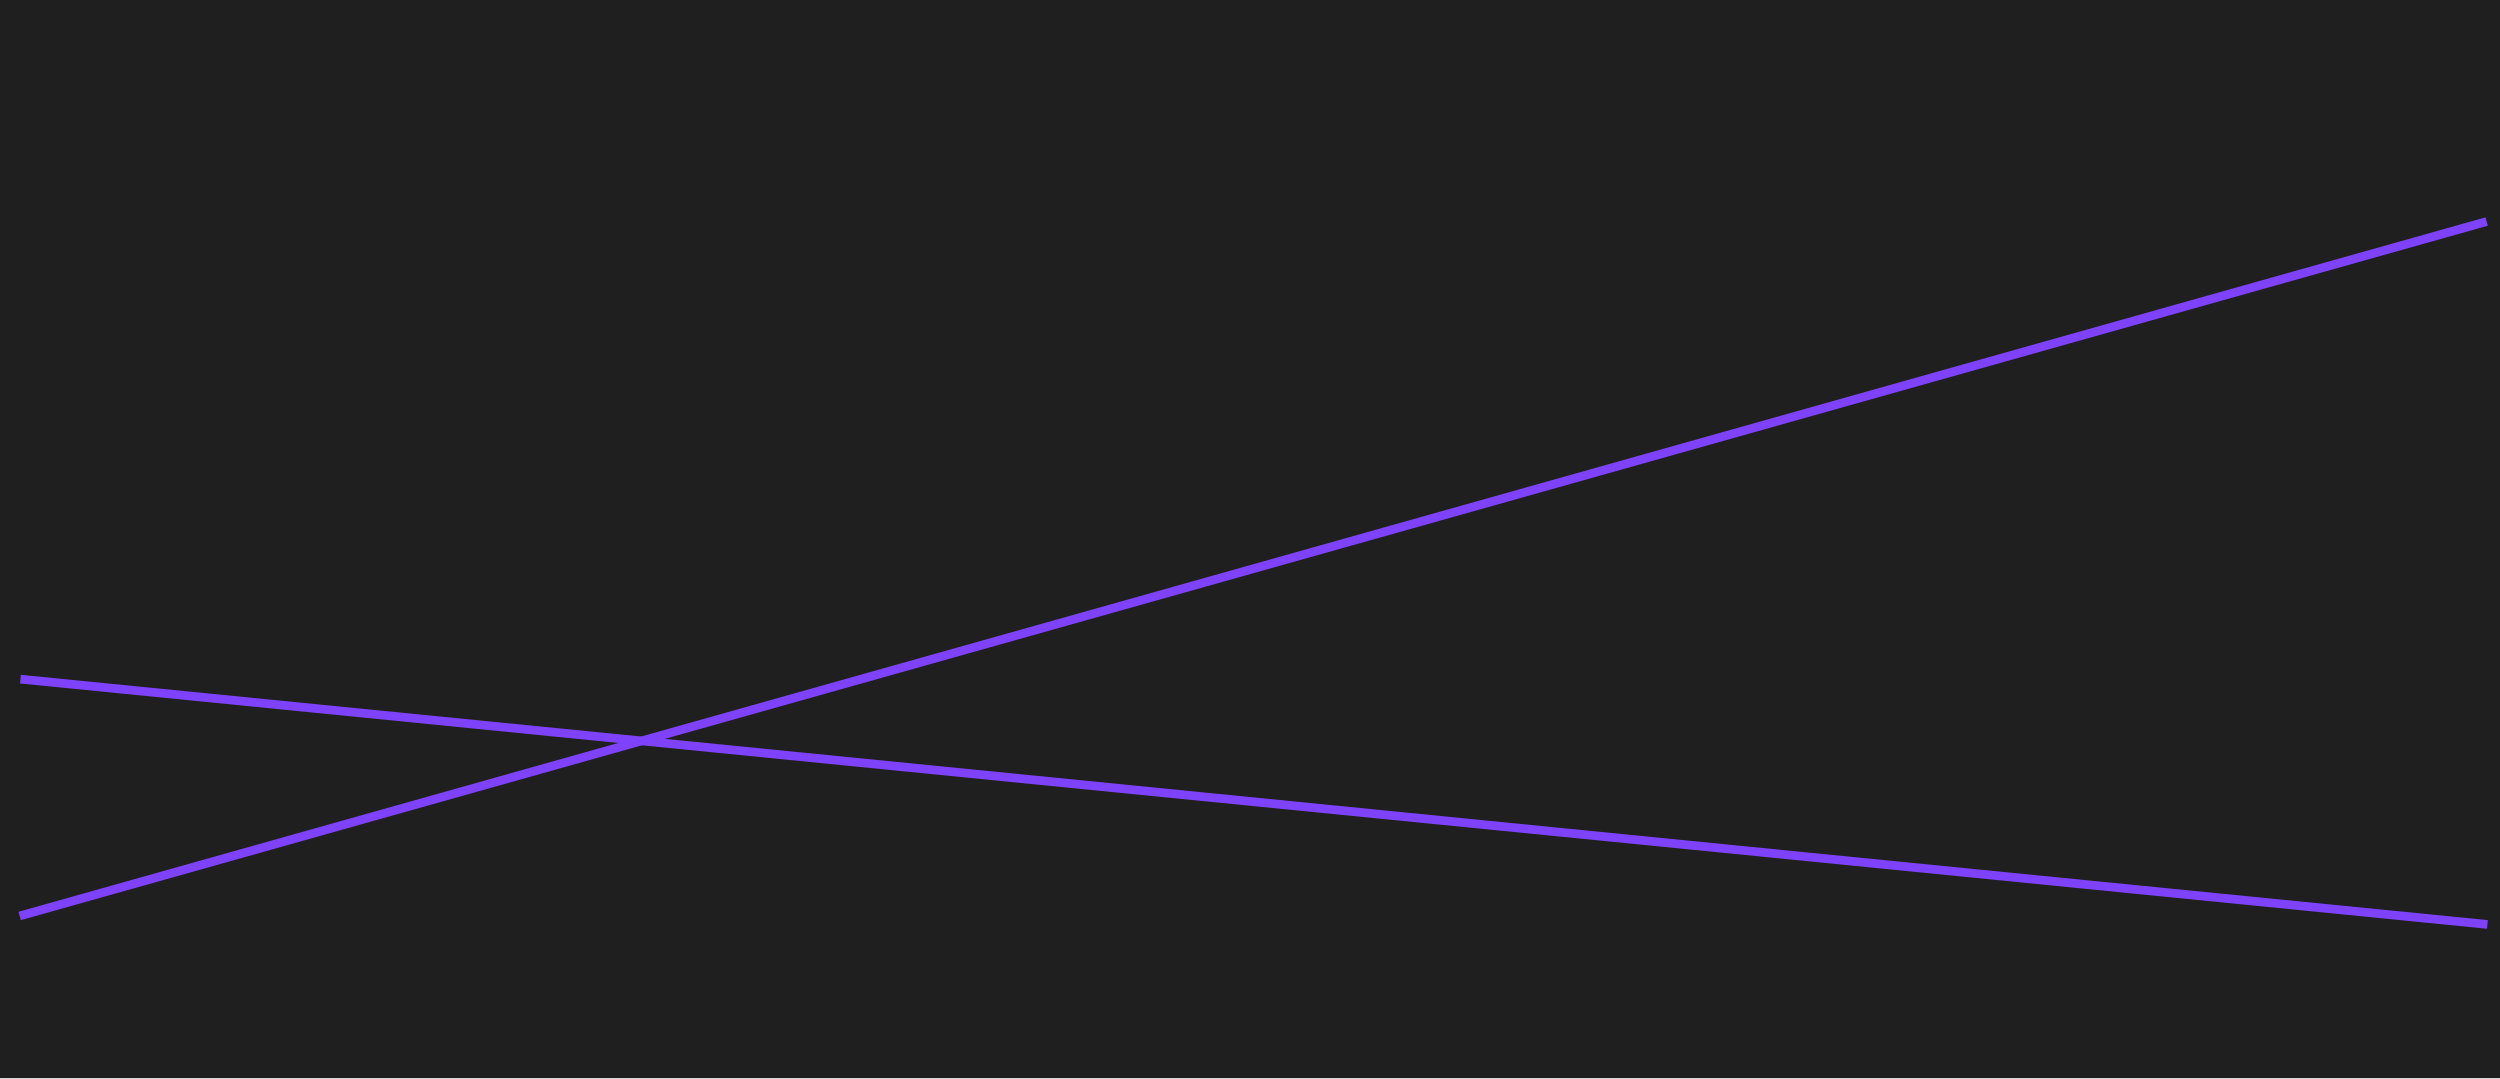
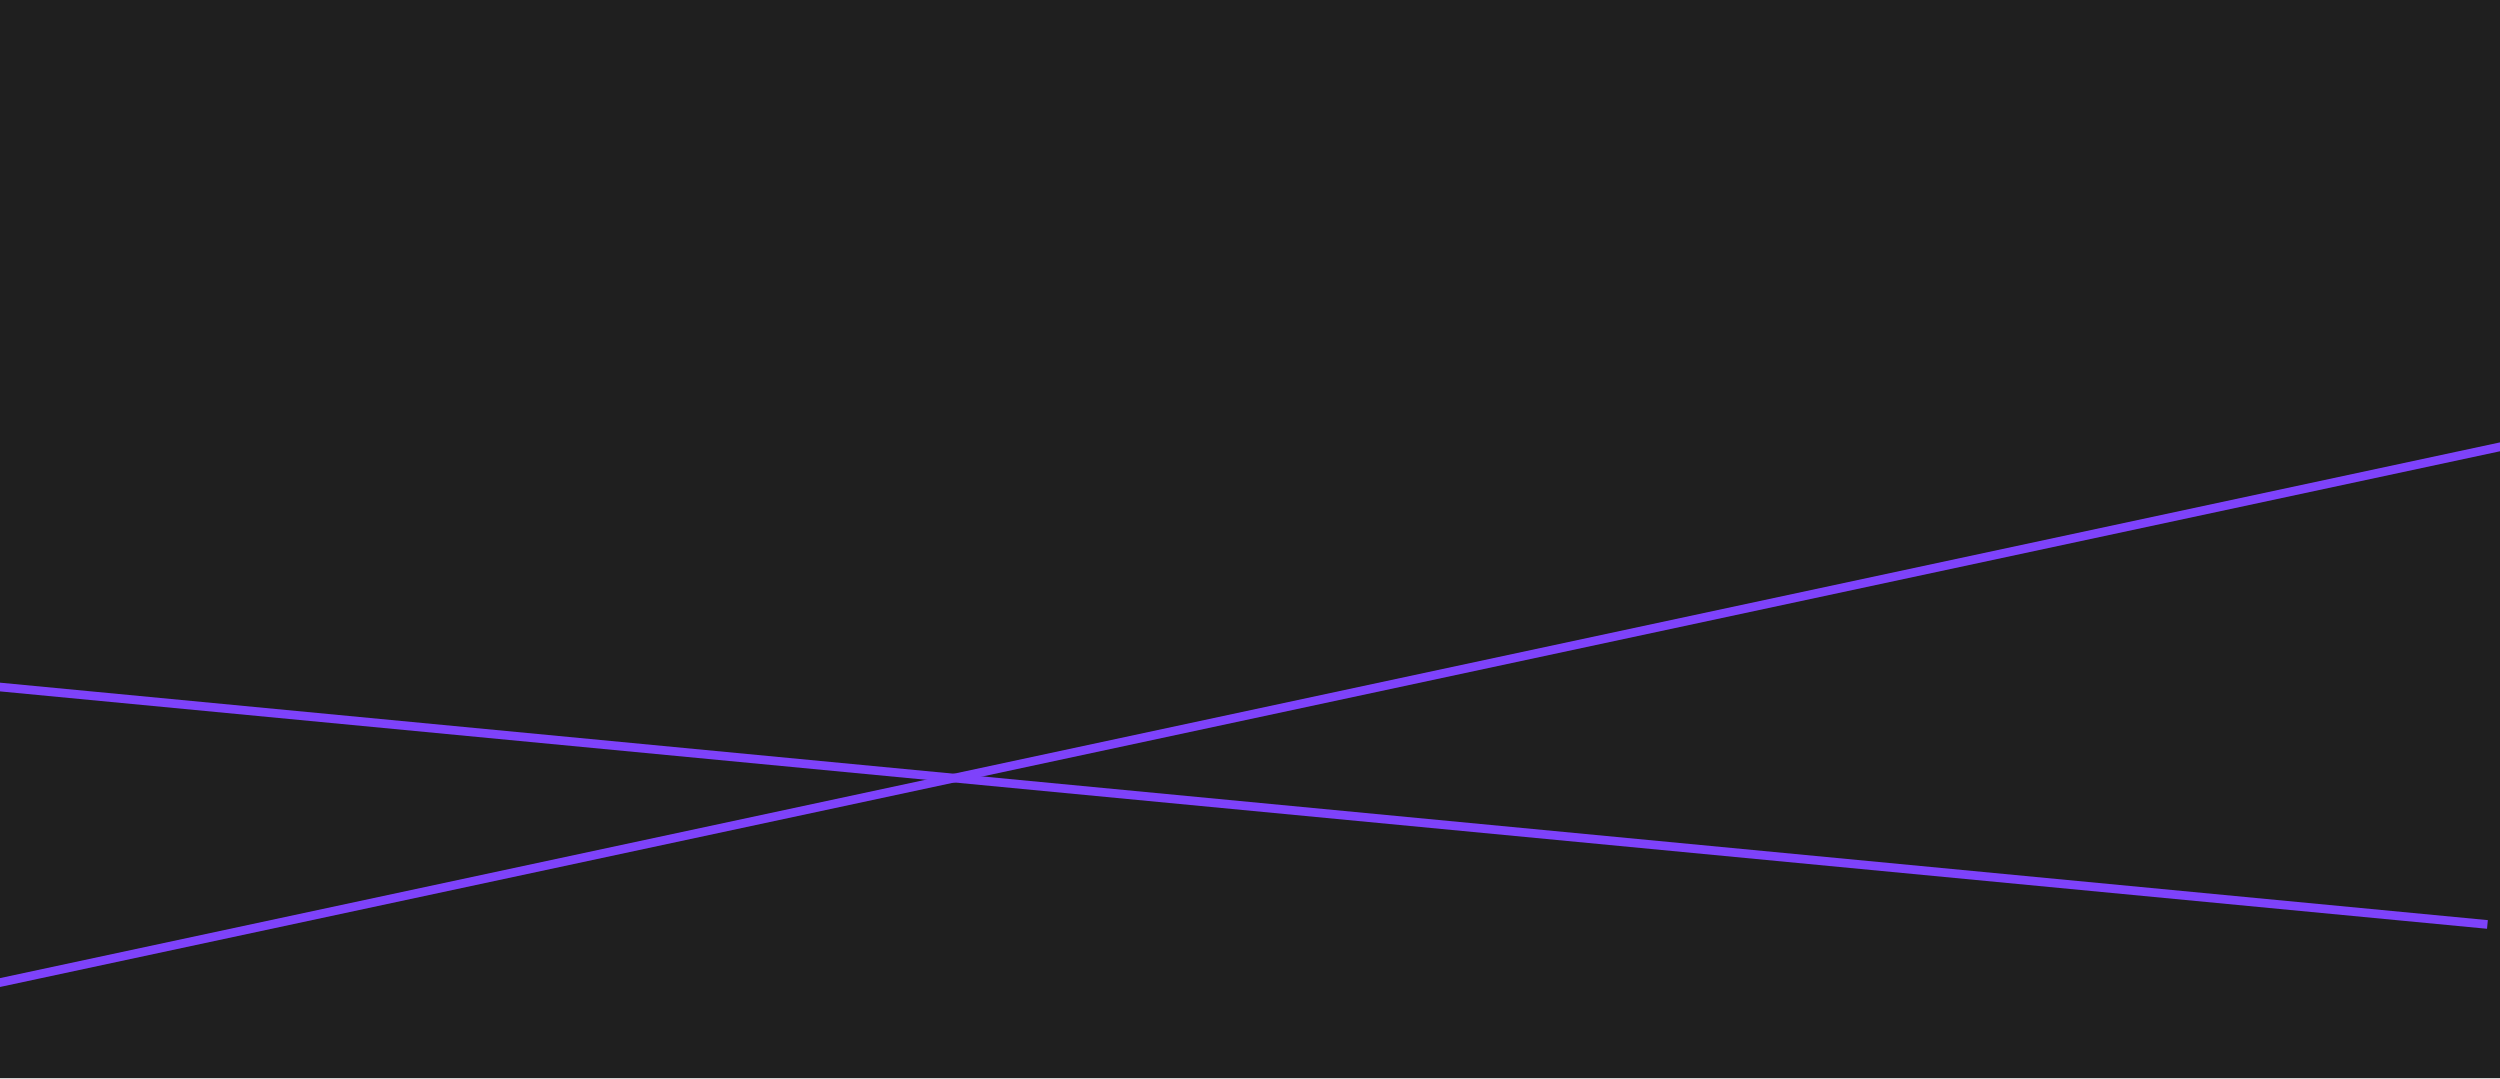
<svg xmlns="http://www.w3.org/2000/svg" width="1440" height="621" viewBox="0 0 1440 621" fill="none">
-   <rect width="1440" height="621" fill="#1F1F1F" />
-   <line x1="1432.75" y1="532.488" x2="11.797" y2="391.191" stroke="#7E42FB" stroke-width="5" />
-   <line x1="11.323" y1="527.594" x2="1432.32" y2="127.594" stroke="#7E42FB" stroke-width="5" />
+   <g clip-path="url(#clip0_69_127)">
+     <rect width="1440" height="621" fill="#1F1F1F" />
+     <line x1="1432.76" y1="532.489" x2="-128.238" y2="383.489" stroke="#7E42FB" stroke-width="5" />
+     <line x1="-49.524" y1="576.555" x2="1603.43" y2="222.351" stroke="#7E42FB" stroke-width="5" />
+   </g>
+   <defs>
+     <clipPath id="clip0_69_127">
+       <rect width="1440" height="621" fill="white" />
+     </clipPath>
+   </defs>
</svg>
